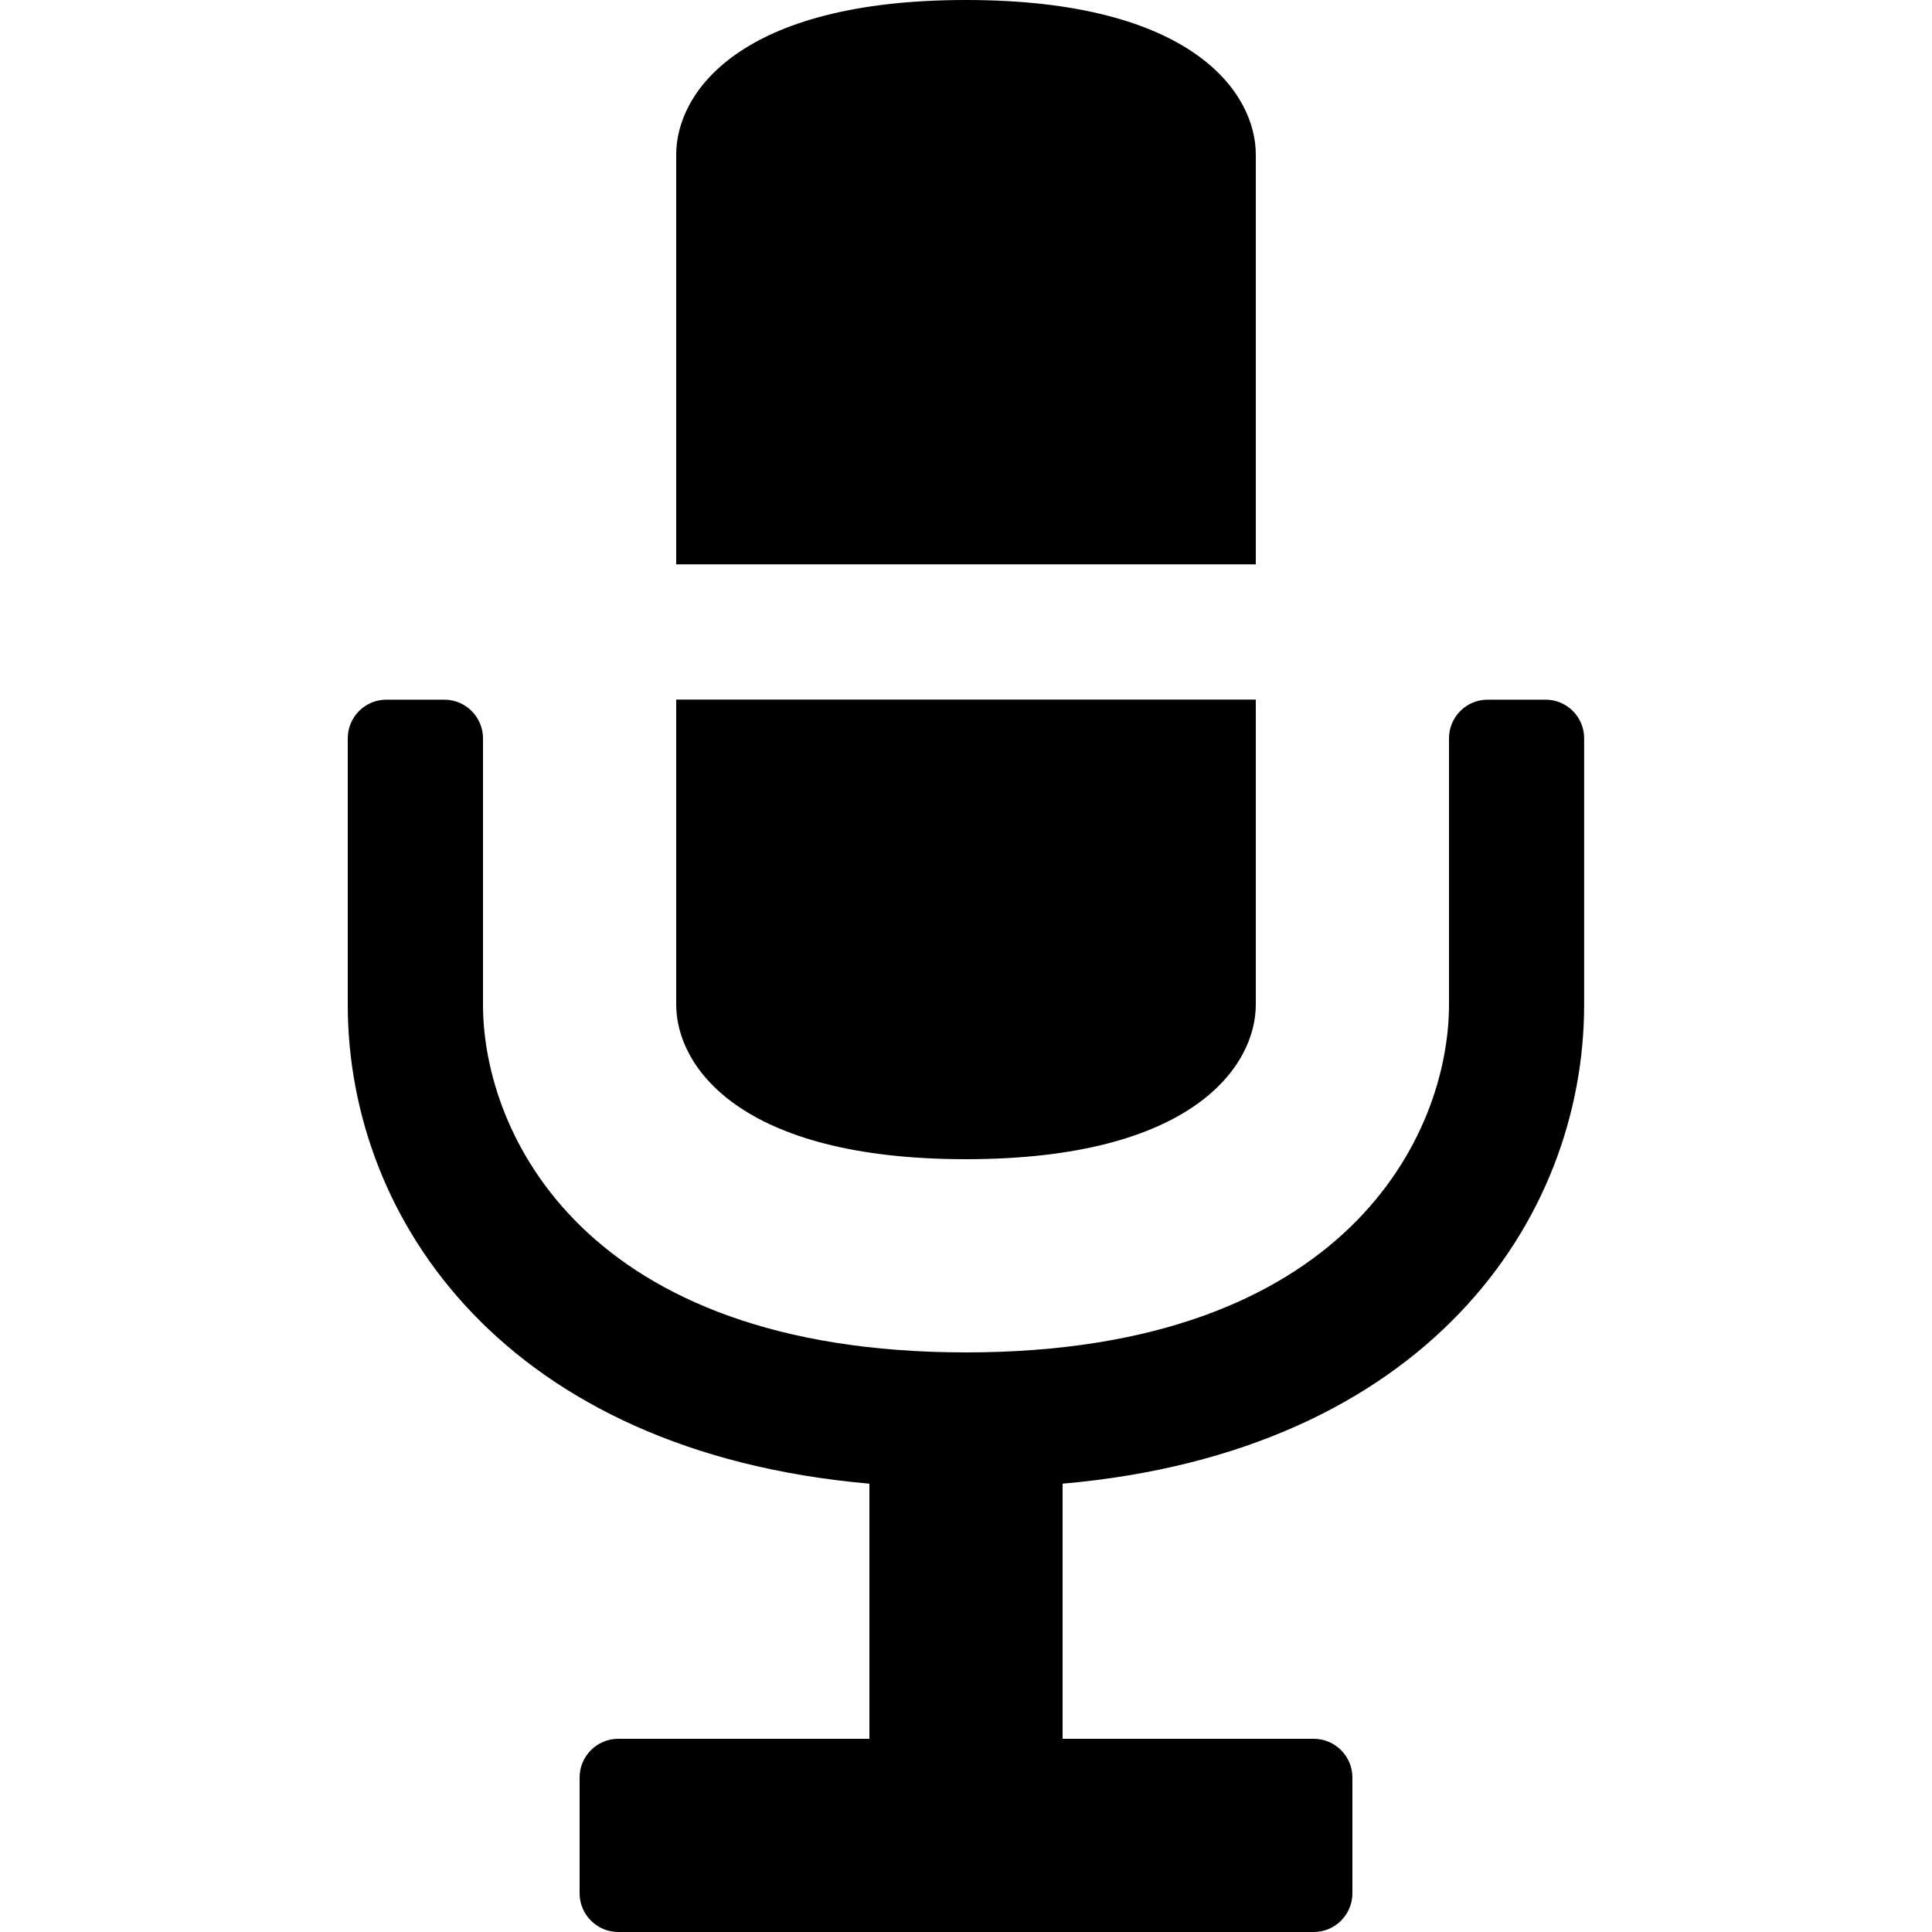
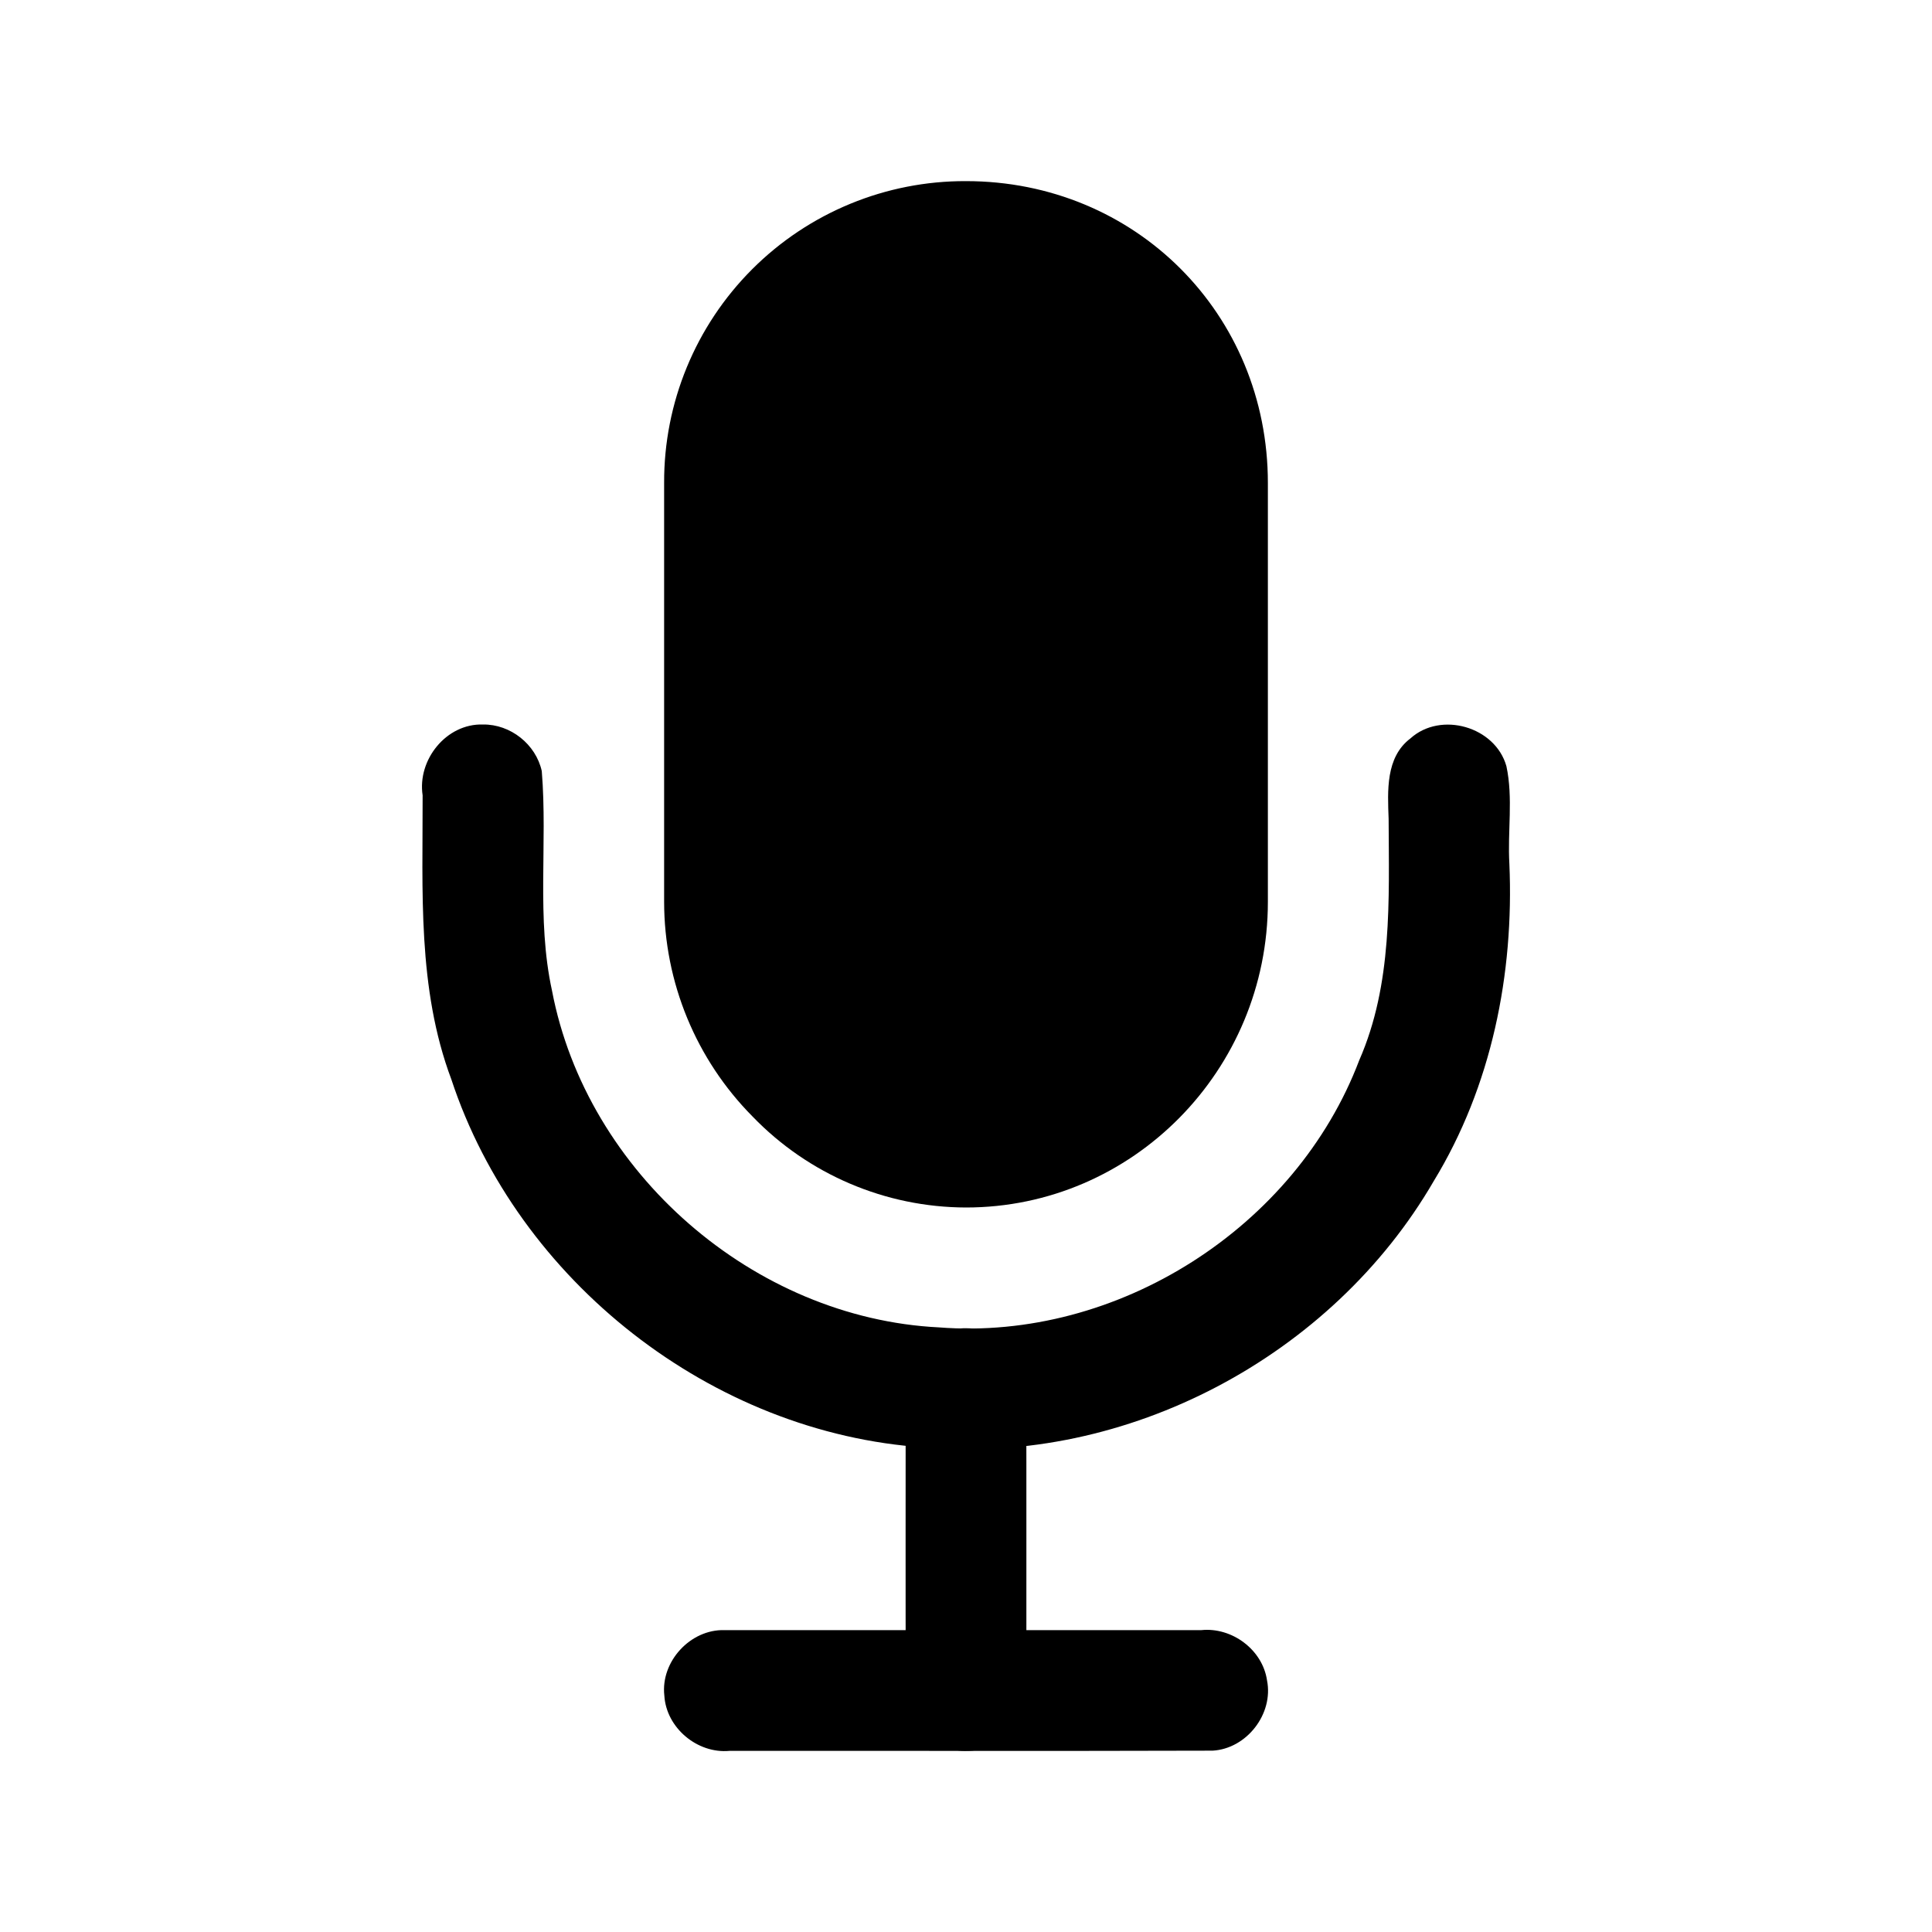
- <svg xmlns="http://www.w3.org/2000/svg" viewBox="0 0 20 20">
-   <path d="M16.399 7.643V10.4c0 2.236-1.643 4.629-5.399 4.959V18h2.6c.22 0 .4.18.4.4v1.2c0 .221-.181.4-.4.4H6.4c-.22 0-.4-.18-.4-.4v-1.2c0-.22.18-.4.399-.4H9v-2.641c-3.758-.33-5.4-2.723-5.4-4.959V7.643a.4.4 0 0 1 .4-.4h.6c.22 0 .4.18.4.4V10.4c0 1.336 1.053 3.6 5 3.6 3.946 0 5-2.264 5-3.6V7.643a.4.4 0 0 1 .399-.4H16a.399.399 0 0 1 .399.4zM10 12c2.346 0 3-.965 3-1.6V7.242H7V10.4c0 .635.652 1.6 3 1.6zm3-10.4c0-.637-.654-1.6-3-1.6-2.348 0-3 .963-3 1.6v4.242h6V1.6z" />
+ <svg xmlns="http://www.w3.org/2000/svg" viewBox="0 0 512 512">
+   <path d="m 192,432 c -9.047,-0.263 -16.965,8.352 -15.943,17.344 0.499,8.559 8.757,15.446 17.249,14.656 42.679,-0.038 85.362,0.075 128.038,-0.057 9.037,-0.497 16.203,-9.747 14.43,-18.622 C 334.593,437.186 326.477,431.173 318.368,432 276.246,432 234.123,432 192,432 Z" />
+   <path d="m 128,192 c -9.717,-0.301 -17.436,9.348 -16,18.769 0.052,25.246 -1.44,51.157 7.606,75.26 17.654,53.499 69.047,93.838 125.366,97.548 53.652,4.776 108.037,-24.105 134.984,-70.577 15.327,-25.123 21.305,-54.893 20.044,-84.077 -0.51,-8.596 1.036,-17.432 -0.789,-25.886 -2.951,-10.473 -17.366,-14.632 -25.442,-7.34 -6.611,5.01 -6.033,13.942 -5.769,21.301 0.083,21.54 1.071,43.768 -7.792,63.993 -16.814,44.353 -64.103,74.47 -111.381,70.78 -49.064,-2.431 -93.347,-40.978 -102.544,-89.253 -4.181,-19.145 -1.125,-38.862 -2.709,-58.186 C 141.997,197.231 135.279,191.907 128,192 Z" />
+   <path d="m 256,352 c -8.339,-0.204 -15.892,7.081 -15.99,15.422 -0.003,27.195 -0.046,54.393 0.021,81.587 0.323,8.301 8.006,15.363 16.305,14.988 8.341,0.028 15.739,-7.414 15.662,-15.754 -0.017,-27.083 0.043,-54.168 -0.03,-81.251 C 271.579,358.739 264.266,351.869 256,352 Z" />
+   <path d="M256,320a78.83,78.83,0,0,1-56.55-24.1A80.89,80.89,0,0,1,176,239V128a79.69,79.69,0,0,1,80-80c44.86,0,80,35.14,80,80V239C336,283.66,300.11,320,256,320Z" />
</svg>
